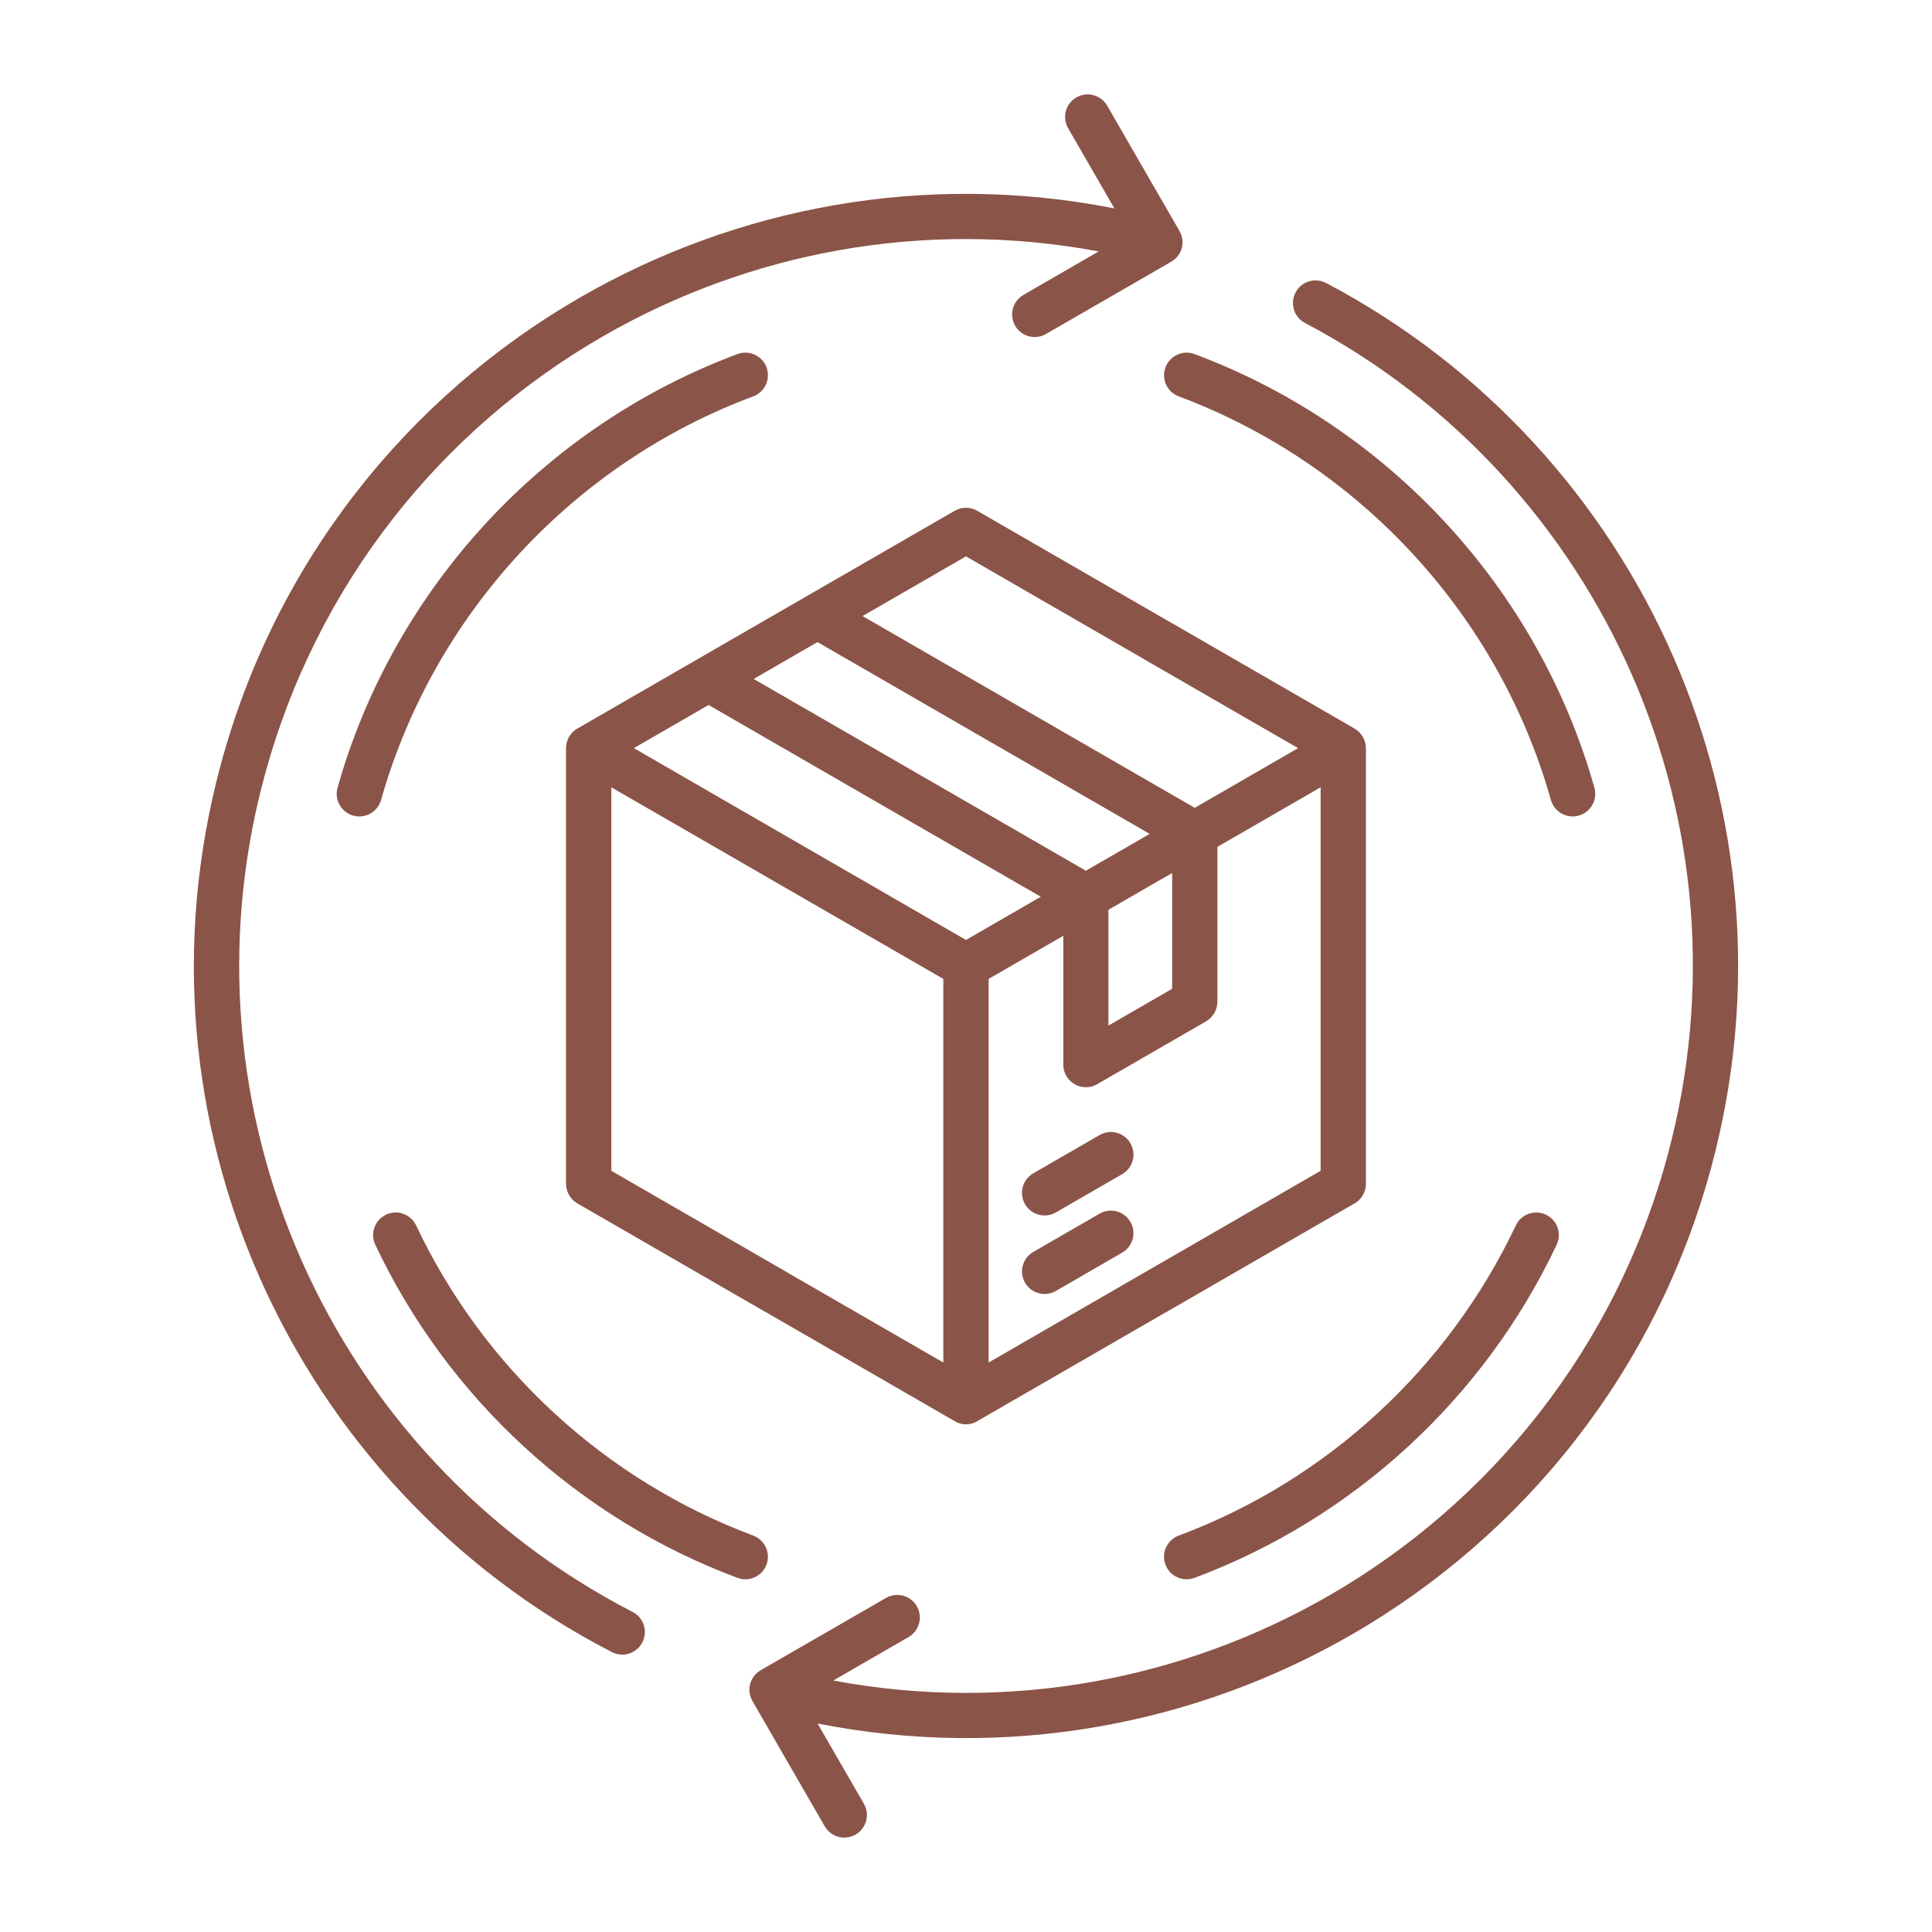
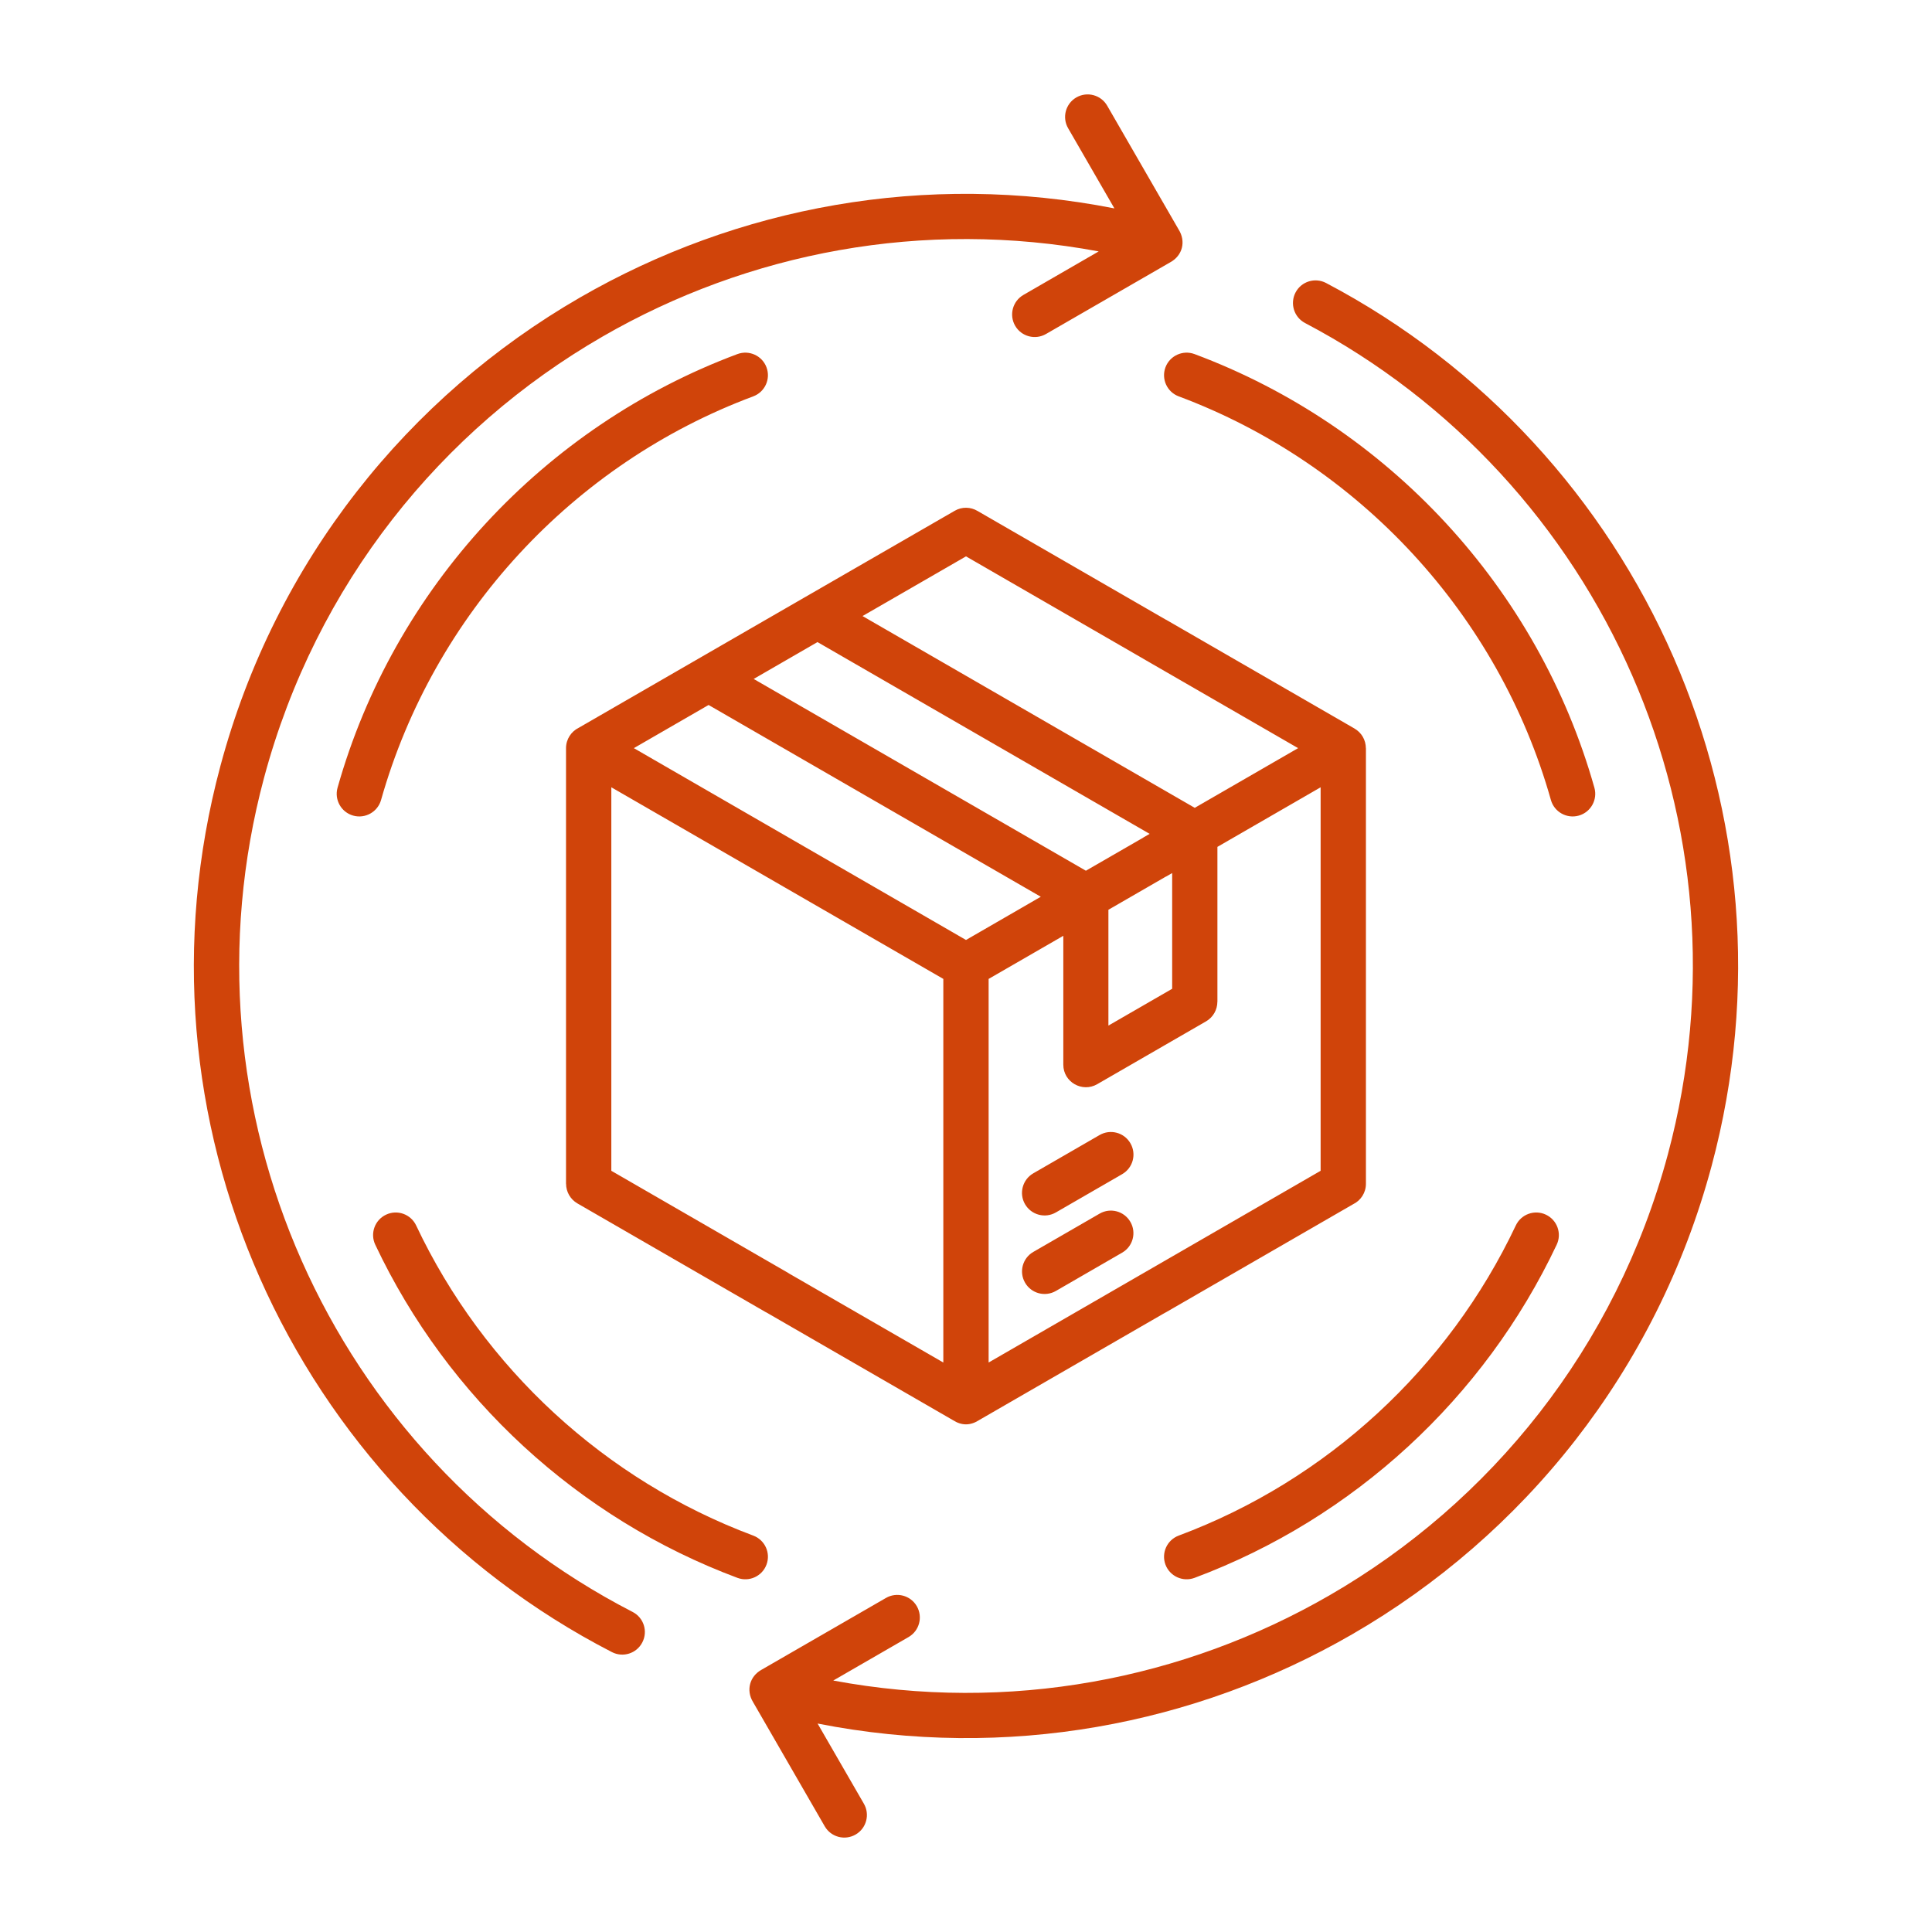
<svg xmlns="http://www.w3.org/2000/svg" viewBox="0 0 38 38" fill="none">
-   <path d="M19.227 10.05L22.932 12.189L22.933 12.188L26.639 14.328C26.78 14.409 26.863 14.553 26.865 14.715H26.866V23.284C26.866 23.46 26.764 23.613 26.615 23.685L22.933 25.811C22.925 25.816 22.916 25.82 22.908 25.824L19.257 27.932C19.085 28.043 18.914 28.043 18.742 27.932L15.067 25.81L15.066 25.811L11.356 23.669C11.214 23.586 11.134 23.437 11.134 23.284H11.133V14.715C11.133 14.539 11.236 14.386 11.384 14.314L15.066 12.188L18.779 10.046C18.922 9.963 19.093 9.97 19.227 10.05ZM23.184 7.796C26.727 9.12 29.476 12.086 30.504 15.734C30.57 15.97 30.816 16.108 31.052 16.042C31.288 15.976 31.426 15.73 31.36 15.494C30.255 11.572 27.303 8.385 23.494 6.964C23.264 6.879 23.009 6.996 22.923 7.225C22.838 7.455 22.954 7.71 23.184 7.796ZM29.814 24.103C28.488 26.909 26.097 29.117 23.184 30.203C22.954 30.289 22.838 30.544 22.923 30.774C23.009 31.003 23.264 31.12 23.494 31.035C26.626 29.866 29.193 27.499 30.618 24.482C30.723 24.26 30.628 23.996 30.406 23.891C30.184 23.786 29.919 23.881 29.814 24.103ZM14.815 30.203C11.903 29.115 9.511 26.91 8.185 24.103C8.08 23.881 7.815 23.786 7.593 23.891C7.371 23.996 7.276 24.26 7.381 24.482C8.806 27.499 11.373 29.866 14.506 31.035C14.735 31.12 14.991 31.003 15.076 30.774C15.162 30.544 15.045 30.289 14.815 30.203ZM7.495 15.734C8.529 12.084 11.269 9.119 14.815 7.796C15.045 7.71 15.162 7.455 15.076 7.225C14.991 6.996 14.735 6.879 14.505 6.964C10.696 8.385 7.744 11.572 6.639 15.494C6.573 15.73 6.711 15.976 6.947 16.042C7.183 16.108 7.429 15.97 7.495 15.734ZM17.425 31.43L14.98 32.841C14.745 32.97 14.671 33.246 14.81 33.475L16.222 35.922C16.345 36.134 16.617 36.206 16.829 36.083C17.042 35.96 17.114 35.688 16.991 35.476L16.081 33.9C19.797 34.632 23.504 33.929 26.59 32.148C29.956 30.204 32.581 26.978 33.666 22.929C34.592 19.473 34.247 15.976 32.918 12.932C31.562 9.828 29.182 7.197 26.082 5.566C25.865 5.452 25.596 5.535 25.482 5.752C25.368 5.97 25.451 6.238 25.668 6.353C28.587 7.888 30.828 10.365 32.104 13.287C33.354 16.151 33.678 19.444 32.806 22.7C31.784 26.513 29.315 29.551 26.148 31.379C23.282 33.034 19.843 33.699 16.389 33.054L17.87 32.199C18.083 32.076 18.155 31.804 18.032 31.591C17.909 31.379 17.637 31.307 17.425 31.43ZM21.008 2.521L21.919 4.099C18.203 3.367 14.495 4.07 11.409 5.851C8.043 7.795 5.418 11.021 4.334 15.07C3.401 18.55 3.757 22.072 5.108 25.129C6.485 28.245 8.898 30.879 12.036 32.495C12.254 32.607 12.522 32.522 12.634 32.303C12.747 32.085 12.661 31.817 12.443 31.705C6.5 28.644 3.447 21.816 5.193 15.3C6.215 11.486 8.684 8.448 11.851 6.62C14.718 4.965 18.156 4.3 21.61 4.945L20.129 5.801C19.917 5.924 19.844 6.195 19.967 6.408C20.09 6.62 20.362 6.692 20.574 6.569L23.019 5.158C23.258 5.027 23.331 4.749 23.181 4.512L21.777 2.079C21.655 1.867 21.384 1.794 21.171 1.916C20.959 2.038 20.886 2.309 21.008 2.521ZM20.767 25.392L22.07 24.639C22.283 24.517 22.356 24.246 22.234 24.034C22.112 23.821 21.841 23.748 21.629 23.87L20.325 24.623C20.112 24.745 20.039 25.016 20.161 25.228C20.283 25.441 20.554 25.514 20.767 25.392ZM20.768 23.847L22.072 23.094C22.285 22.971 22.357 22.699 22.234 22.487C22.111 22.274 21.839 22.202 21.627 22.325L20.323 23.078C20.111 23.201 20.038 23.473 20.161 23.685C20.284 23.897 20.556 23.97 20.768 23.847ZM21.801 17.894V20.172L23.055 19.448V17.172L22.933 17.242L22.932 17.241L21.801 17.894ZM23.945 16.657V19.704H23.944C23.944 19.857 23.864 20.006 23.723 20.088L21.58 21.325L21.58 21.325C21.288 21.494 20.914 21.285 20.914 20.941V18.406L19.445 19.254V26.799L25.975 23.028V15.485L23.945 16.657ZM20.471 17.638L13.937 13.866L12.467 14.715L19 18.488L20.471 17.638ZM14.824 13.354L21.358 17.126L22.488 16.474L22.487 16.473L22.612 16.401L16.079 12.629L14.824 13.354ZM16.965 12.117L23.499 15.889L25.532 14.715L22.487 12.957L22.488 12.957L19 10.943L16.965 12.117ZM18.554 19.254L12.024 15.485V23.028L15.512 25.042L15.511 25.043L18.554 26.799V19.254Z" fill-rule="evenodd" clip-rule="evenodd" fill="#8B5448" />
+   <path d="M19.227 10.05L22.932 12.189L22.933 12.188L26.639 14.328C26.78 14.409 26.863 14.553 26.865 14.715H26.866V23.284C26.866 23.46 26.764 23.613 26.615 23.685L22.933 25.811C22.925 25.816 22.916 25.82 22.908 25.824L19.257 27.932C19.085 28.043 18.914 28.043 18.742 27.932L15.067 25.81L15.066 25.811L11.356 23.669C11.214 23.586 11.134 23.437 11.134 23.284H11.133V14.715C11.133 14.539 11.236 14.386 11.384 14.314L15.066 12.188L18.779 10.046C18.922 9.963 19.093 9.97 19.227 10.05ZM23.184 7.796C26.727 9.12 29.476 12.086 30.504 15.734C30.57 15.97 30.816 16.108 31.052 16.042C31.288 15.976 31.426 15.73 31.36 15.494C30.255 11.572 27.303 8.385 23.494 6.964C23.264 6.879 23.009 6.996 22.923 7.225C22.838 7.455 22.954 7.71 23.184 7.796ZM29.814 24.103C28.488 26.909 26.097 29.117 23.184 30.203C22.954 30.289 22.838 30.544 22.923 30.774C23.009 31.003 23.264 31.12 23.494 31.035C26.626 29.866 29.193 27.499 30.618 24.482C30.723 24.26 30.628 23.996 30.406 23.891C30.184 23.786 29.919 23.881 29.814 24.103ZM14.815 30.203C11.903 29.115 9.511 26.91 8.185 24.103C8.08 23.881 7.815 23.786 7.593 23.891C7.371 23.996 7.276 24.26 7.381 24.482C8.806 27.499 11.373 29.866 14.506 31.035C14.735 31.12 14.991 31.003 15.076 30.774C15.162 30.544 15.045 30.289 14.815 30.203ZM7.495 15.734C8.529 12.084 11.269 9.119 14.815 7.796C15.045 7.71 15.162 7.455 15.076 7.225C14.991 6.996 14.735 6.879 14.505 6.964C10.696 8.385 7.744 11.572 6.639 15.494C6.573 15.73 6.711 15.976 6.947 16.042C7.183 16.108 7.429 15.97 7.495 15.734ZM17.425 31.43L14.98 32.841C14.745 32.97 14.671 33.246 14.81 33.475L16.222 35.922C16.345 36.134 16.617 36.206 16.829 36.083C17.042 35.96 17.114 35.688 16.991 35.476L16.081 33.9C19.797 34.632 23.504 33.929 26.59 32.148C29.956 30.204 32.581 26.978 33.666 22.929C34.592 19.473 34.247 15.976 32.918 12.932C31.562 9.828 29.182 7.197 26.082 5.566C25.865 5.452 25.596 5.535 25.482 5.752C25.368 5.97 25.451 6.238 25.668 6.353C28.587 7.888 30.828 10.365 32.104 13.287C33.354 16.151 33.678 19.444 32.806 22.7C31.784 26.513 29.315 29.551 26.148 31.379C23.282 33.034 19.843 33.699 16.389 33.054L17.87 32.199C18.083 32.076 18.155 31.804 18.032 31.591C17.909 31.379 17.637 31.307 17.425 31.43ZM21.008 2.521L21.919 4.099C18.203 3.367 14.495 4.07 11.409 5.851C8.043 7.795 5.418 11.021 4.334 15.07C3.401 18.55 3.757 22.072 5.108 25.129C6.485 28.245 8.898 30.879 12.036 32.495C12.254 32.607 12.522 32.522 12.634 32.303C12.747 32.085 12.661 31.817 12.443 31.705C6.5 28.644 3.447 21.816 5.193 15.3C6.215 11.486 8.684 8.448 11.851 6.62C14.718 4.965 18.156 4.3 21.61 4.945L20.129 5.801C19.917 5.924 19.844 6.195 19.967 6.408C20.09 6.62 20.362 6.692 20.574 6.569L23.019 5.158C23.258 5.027 23.331 4.749 23.181 4.512L21.777 2.079C21.655 1.867 21.384 1.794 21.171 1.916C20.959 2.038 20.886 2.309 21.008 2.521ZM20.767 25.392L22.07 24.639C22.283 24.517 22.356 24.246 22.234 24.034C22.112 23.821 21.841 23.748 21.629 23.87L20.325 24.623C20.112 24.745 20.039 25.016 20.161 25.228C20.283 25.441 20.554 25.514 20.767 25.392ZM20.768 23.847L22.072 23.094C22.285 22.971 22.357 22.699 22.234 22.487C22.111 22.274 21.839 22.202 21.627 22.325L20.323 23.078C20.111 23.201 20.038 23.473 20.161 23.685C20.284 23.897 20.556 23.97 20.768 23.847ZM21.801 17.894V20.172L23.055 19.448V17.172L22.933 17.242L22.932 17.241L21.801 17.894ZM23.945 16.657V19.704H23.944C23.944 19.857 23.864 20.006 23.723 20.088L21.58 21.325L21.58 21.325C21.288 21.494 20.914 21.285 20.914 20.941V18.406L19.445 19.254V26.799L25.975 23.028V15.485L23.945 16.657ZM20.471 17.638L13.937 13.866L12.467 14.715L19 18.488L20.471 17.638ZM14.824 13.354L21.358 17.126L22.488 16.474L22.487 16.473L22.612 16.401L16.079 12.629L14.824 13.354ZM16.965 12.117L23.499 15.889L25.532 14.715L22.487 12.957L22.488 12.957L19 10.943L16.965 12.117ZM18.554 19.254L12.024 15.485V23.028L15.512 25.042L15.511 25.043L18.554 26.799V19.254Z" fill-rule="evenodd" clip-rule="evenodd" fill="#D0440A" />
</svg>
